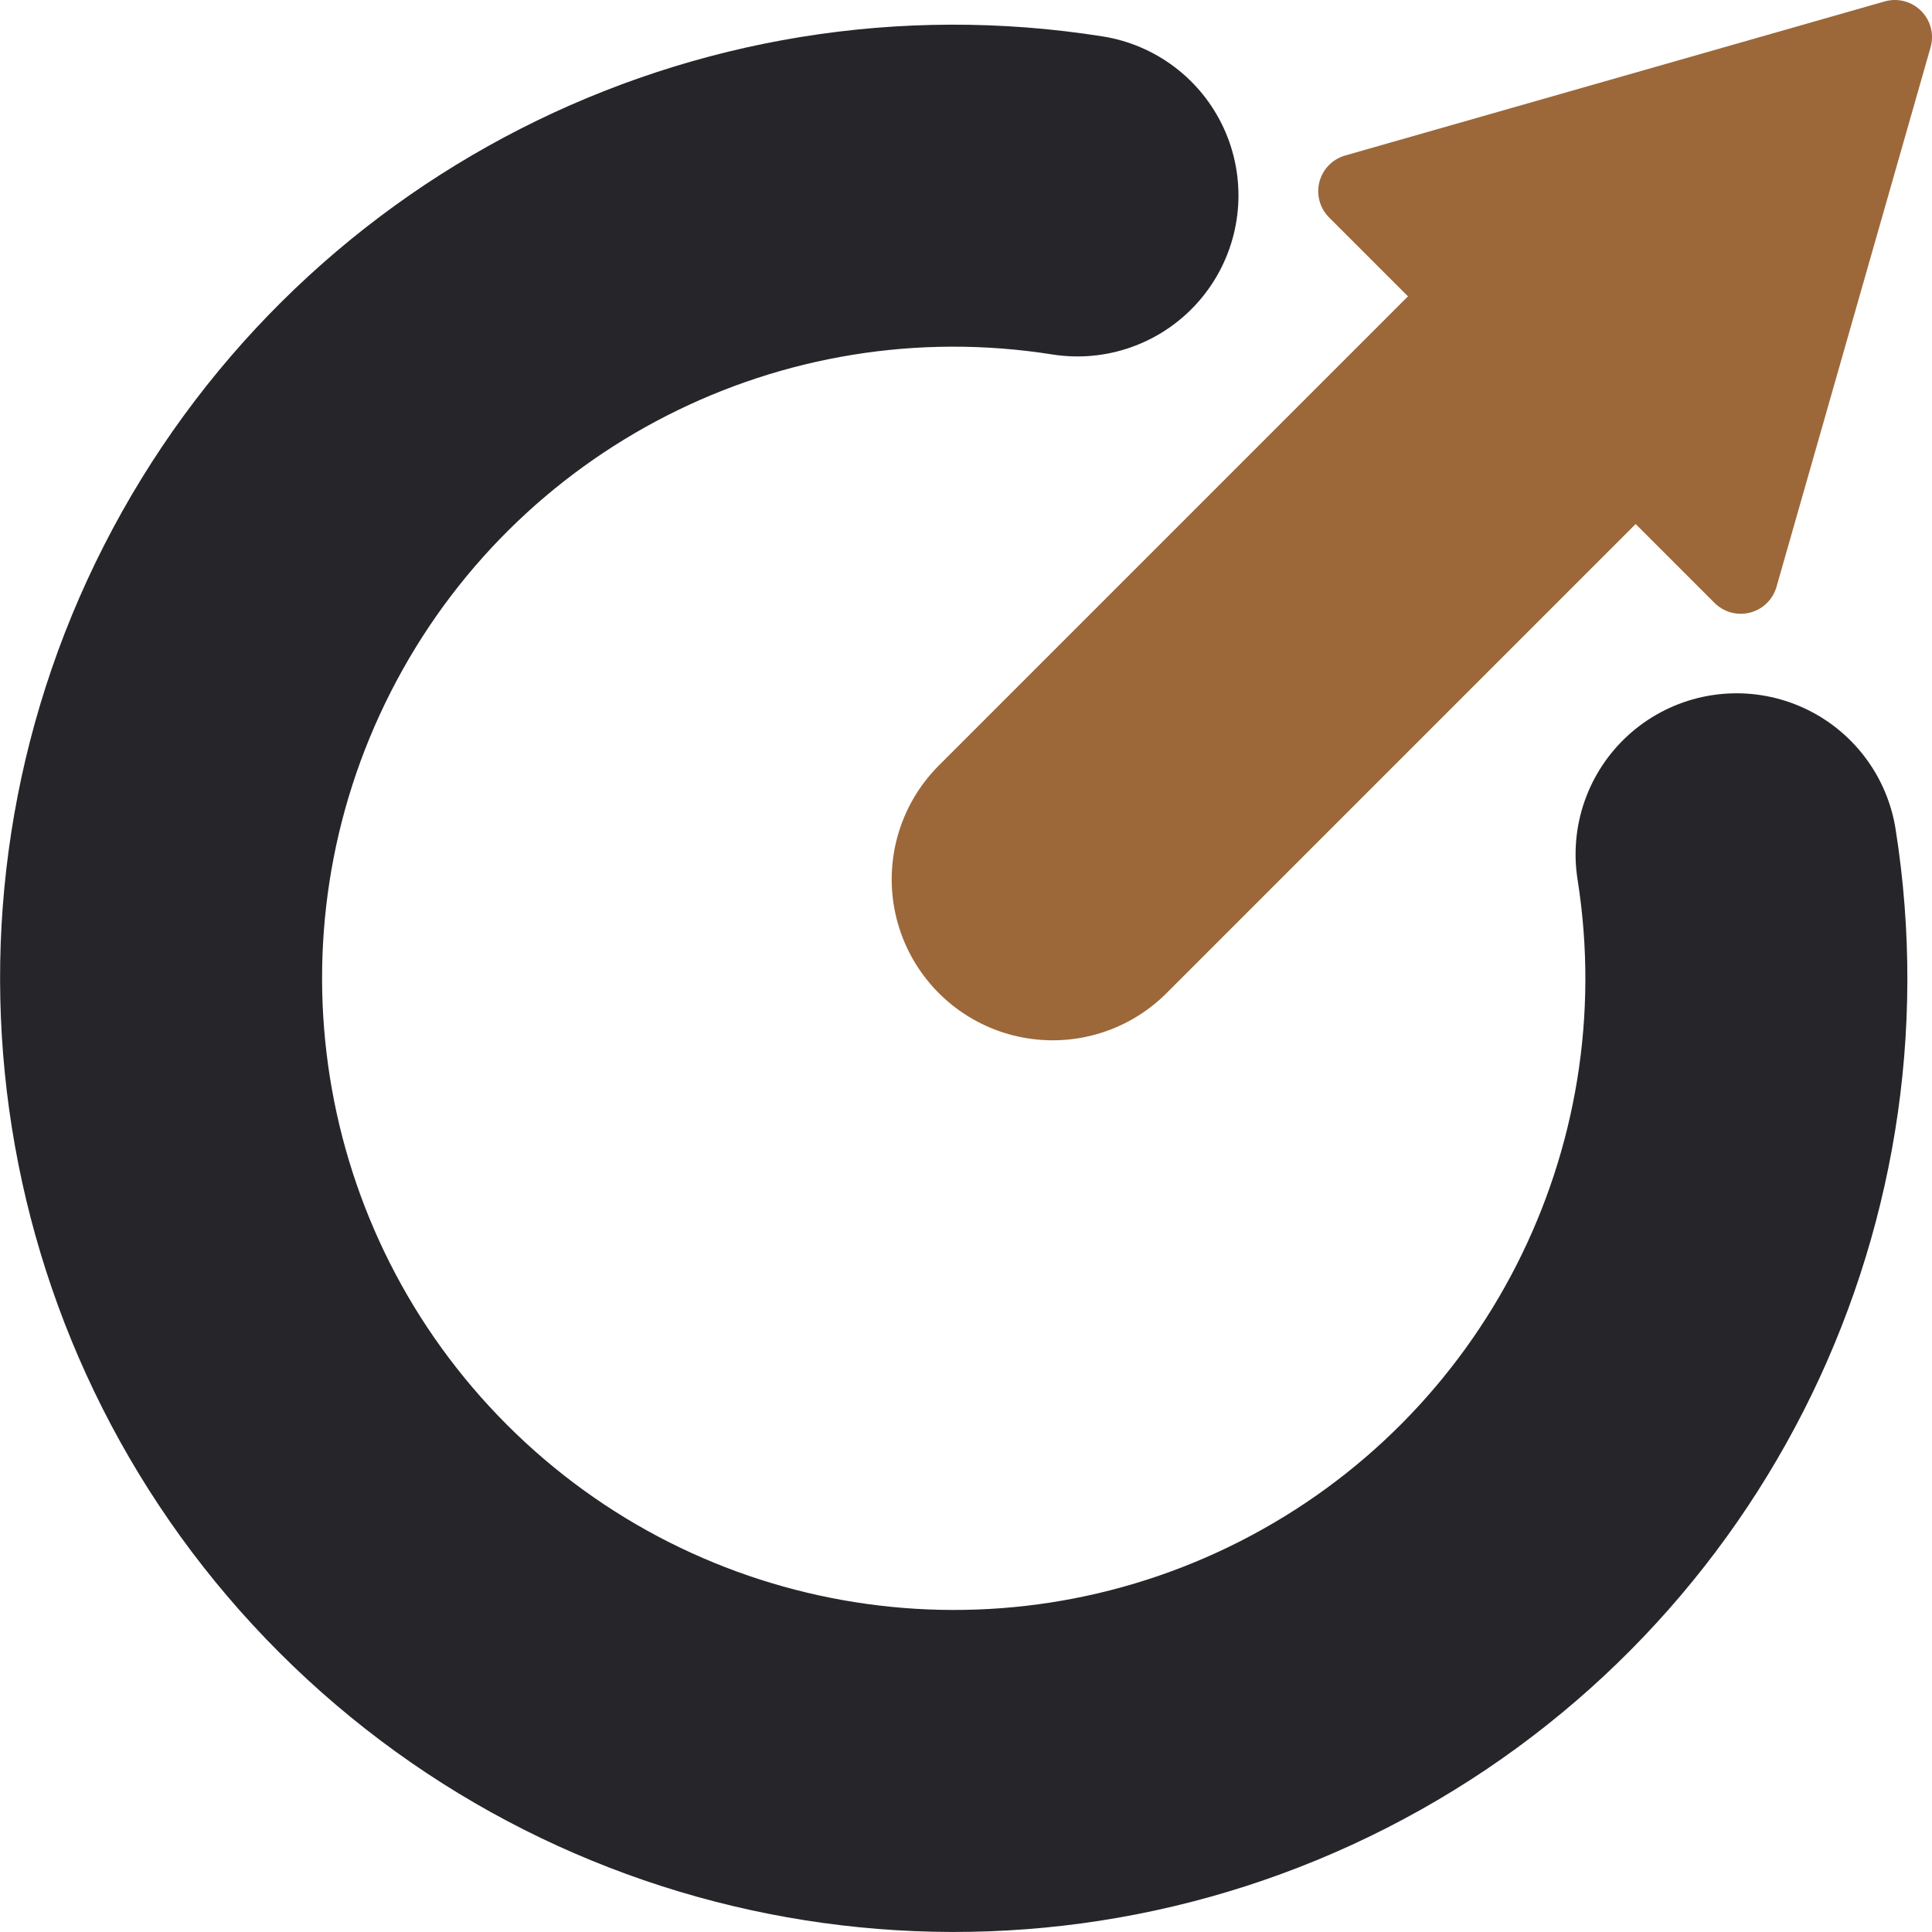
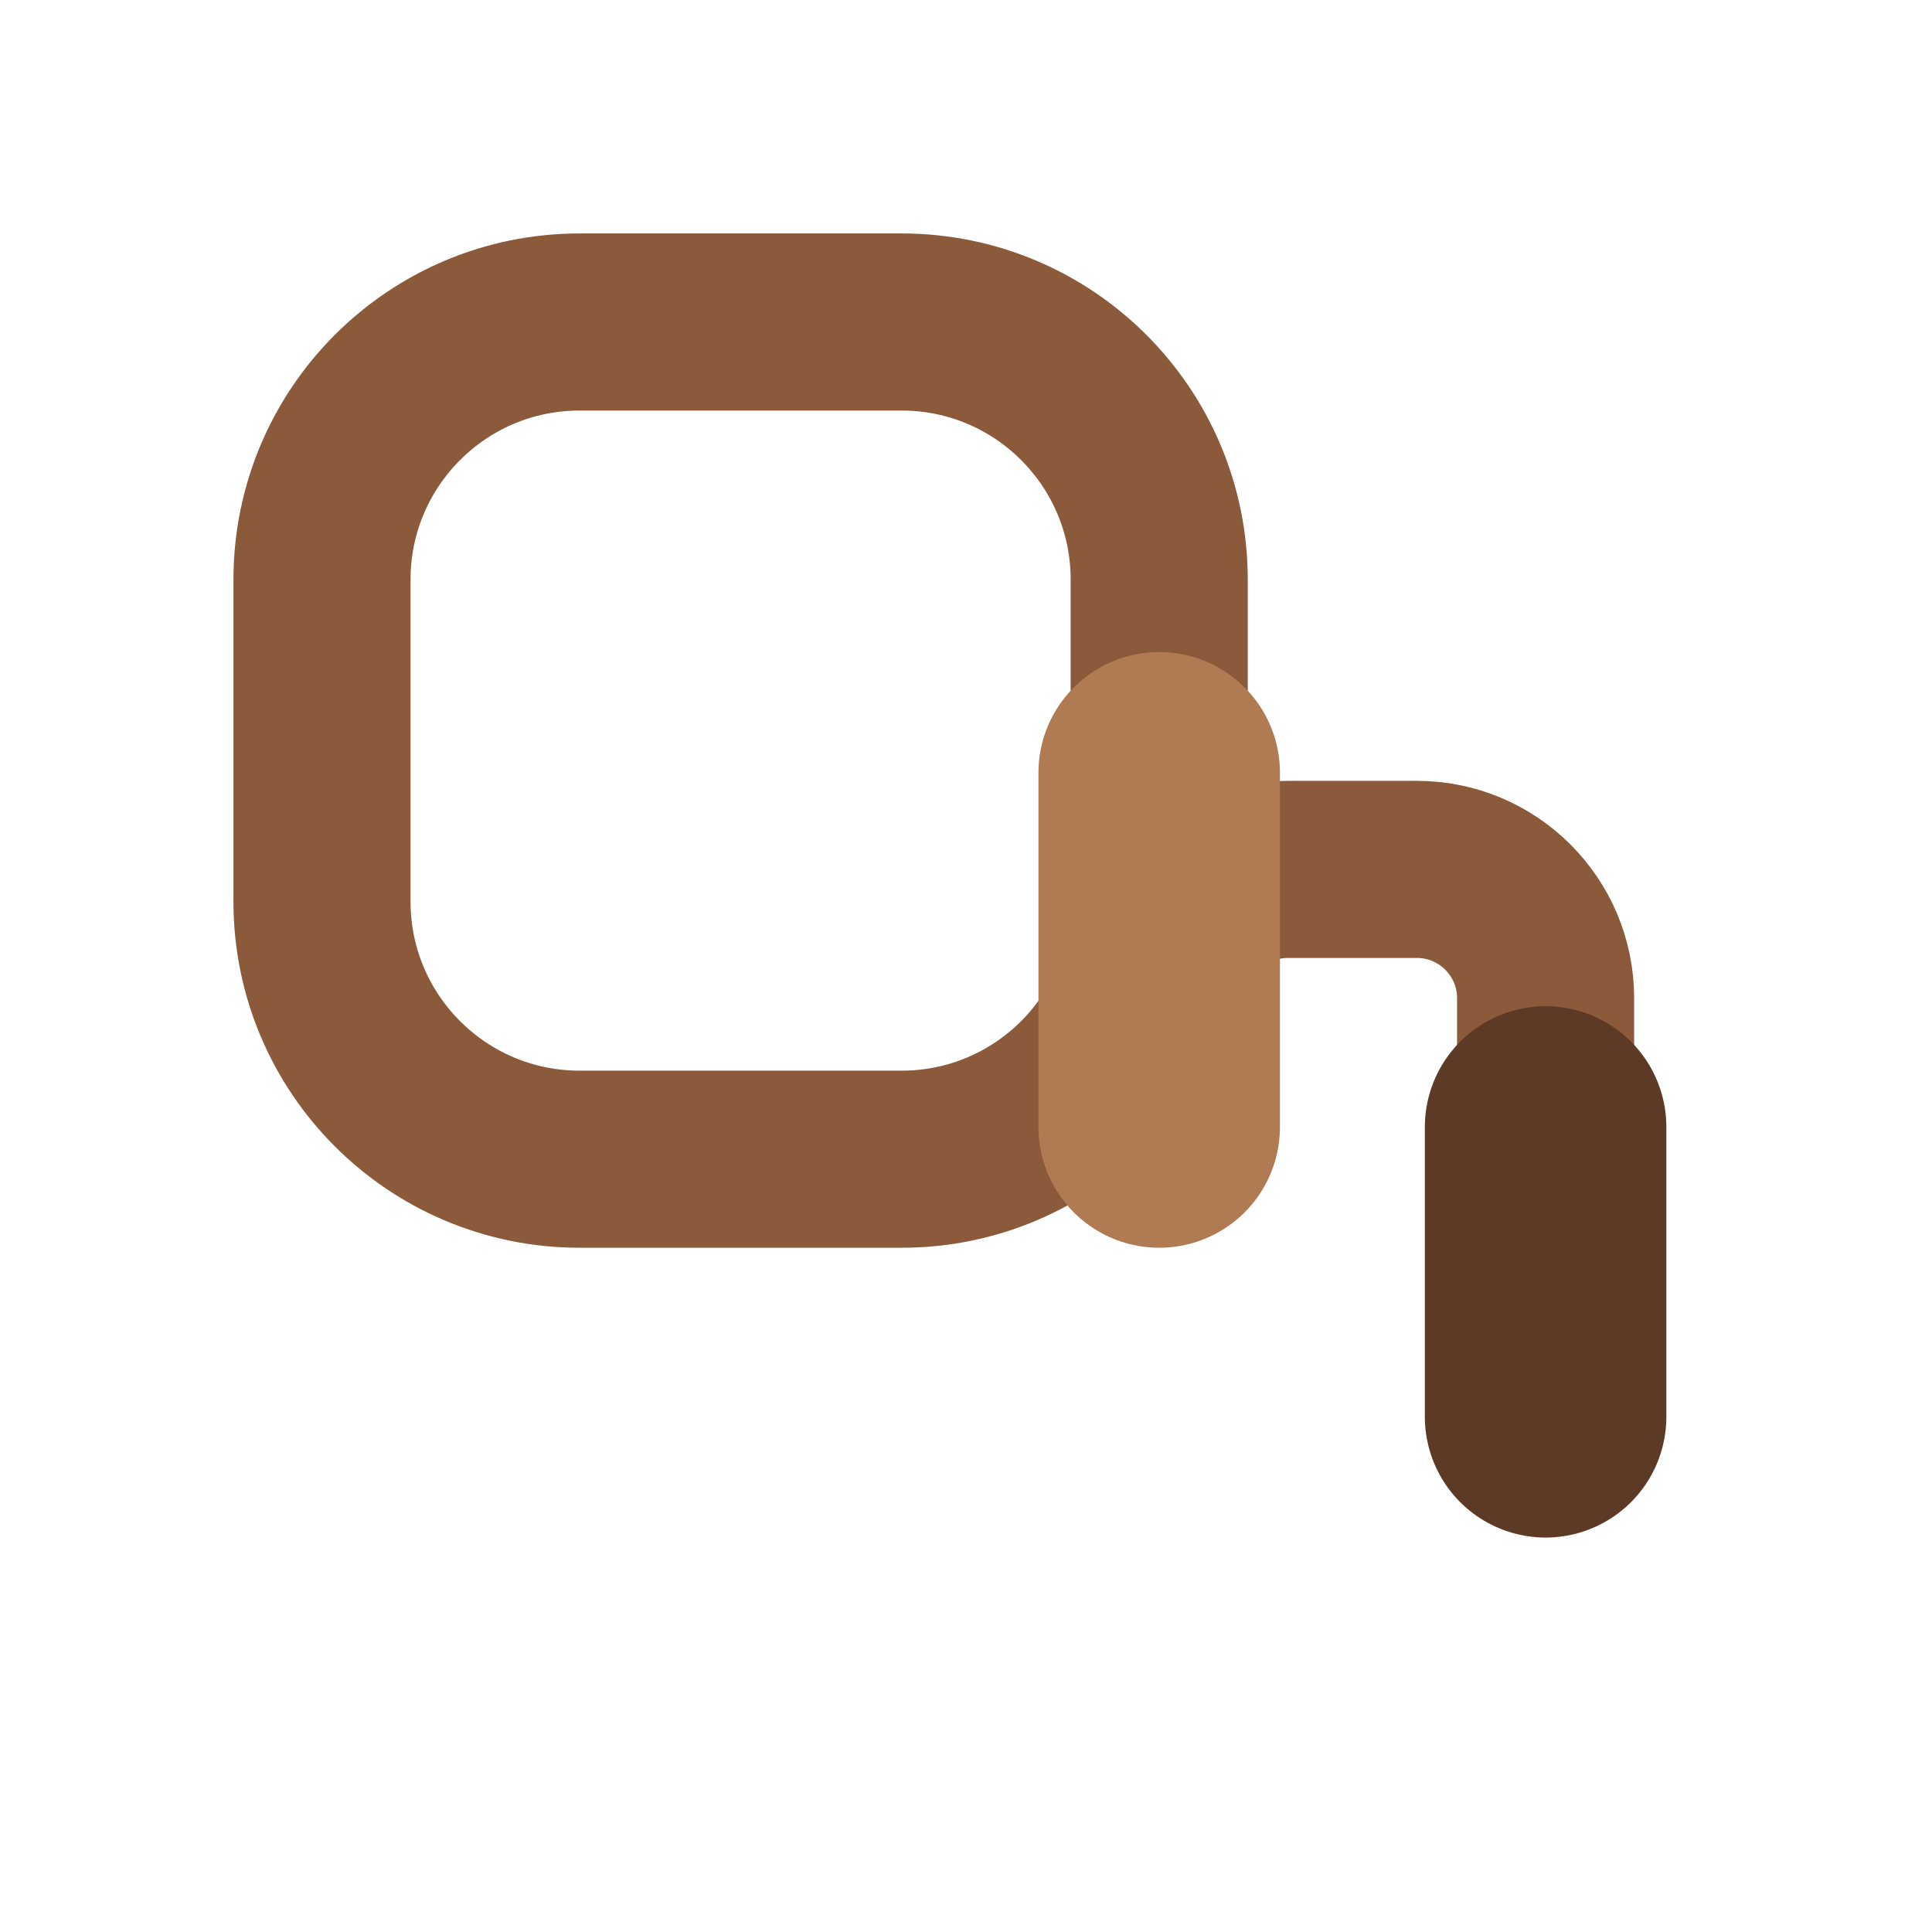
- <svg xmlns="http://www.w3.org/2000/svg" viewBox="9.5 8.5 78 78" role="img" aria-label="Quirenote">
+ <svg xmlns="http://www.w3.org/2000/svg" viewBox="0 0 120 120" role="img" aria-label="Quirenote">
  <style>
-     .arc { stroke: #26262a }
-     .sand { stroke: #9c683a }
-     .sand-fill { fill: #9c683a }
+     .loop { stroke: #8a5a3a }
+     .pill-a { stroke: #b07a52 }
+     .pill-b { stroke: #5c3a26 }
    @media (prefers-color-scheme: dark) {
-       .arc { stroke: #e9e8e6 }
-       .sand { stroke: #d8b494 }
-       .sand-fill { fill: #d8b494 }
+       .loop { stroke: #d8b494 }
+       .pill-a { stroke: #ece1d2 }
+       .pill-b { stroke: #b07a52 }
    }
  </style>
-   <path class="arc" d="M53 16.39A32 32 0 1 0 79.61 42.99" fill="none" stroke-width="13" stroke-linecap="round" />
-   <path class="sand" d="M52 44 74 22" fill="none" stroke-width="13" stroke-linecap="round" />
-   <path class="sand sand-fill" d="M79.78 31.78 64.22 16.22 86 10Z" stroke-width="3" stroke-linejoin="round" />
+   <path class="loop" d="M72 56 A16 16 0 0 1 56 72 H36 A16 16 0 0 1 20 56 V36 A16 16 0 0 1 36 20 H56 A16 16 0 0 1 72 36 V70 M72 62 A8 8 0 0 1 80 54 H88 A8 8 0 0 1 96 62 V70" fill="none" stroke-width="11" stroke-linecap="round" stroke-linejoin="round" />
+   <path class="pill-a" d="M72 48 V70" fill="none" stroke-width="15" stroke-linecap="round" />
+   <path class="pill-b" d="M96 70 V88" fill="none" stroke-width="15" stroke-linecap="round" />
</svg>
